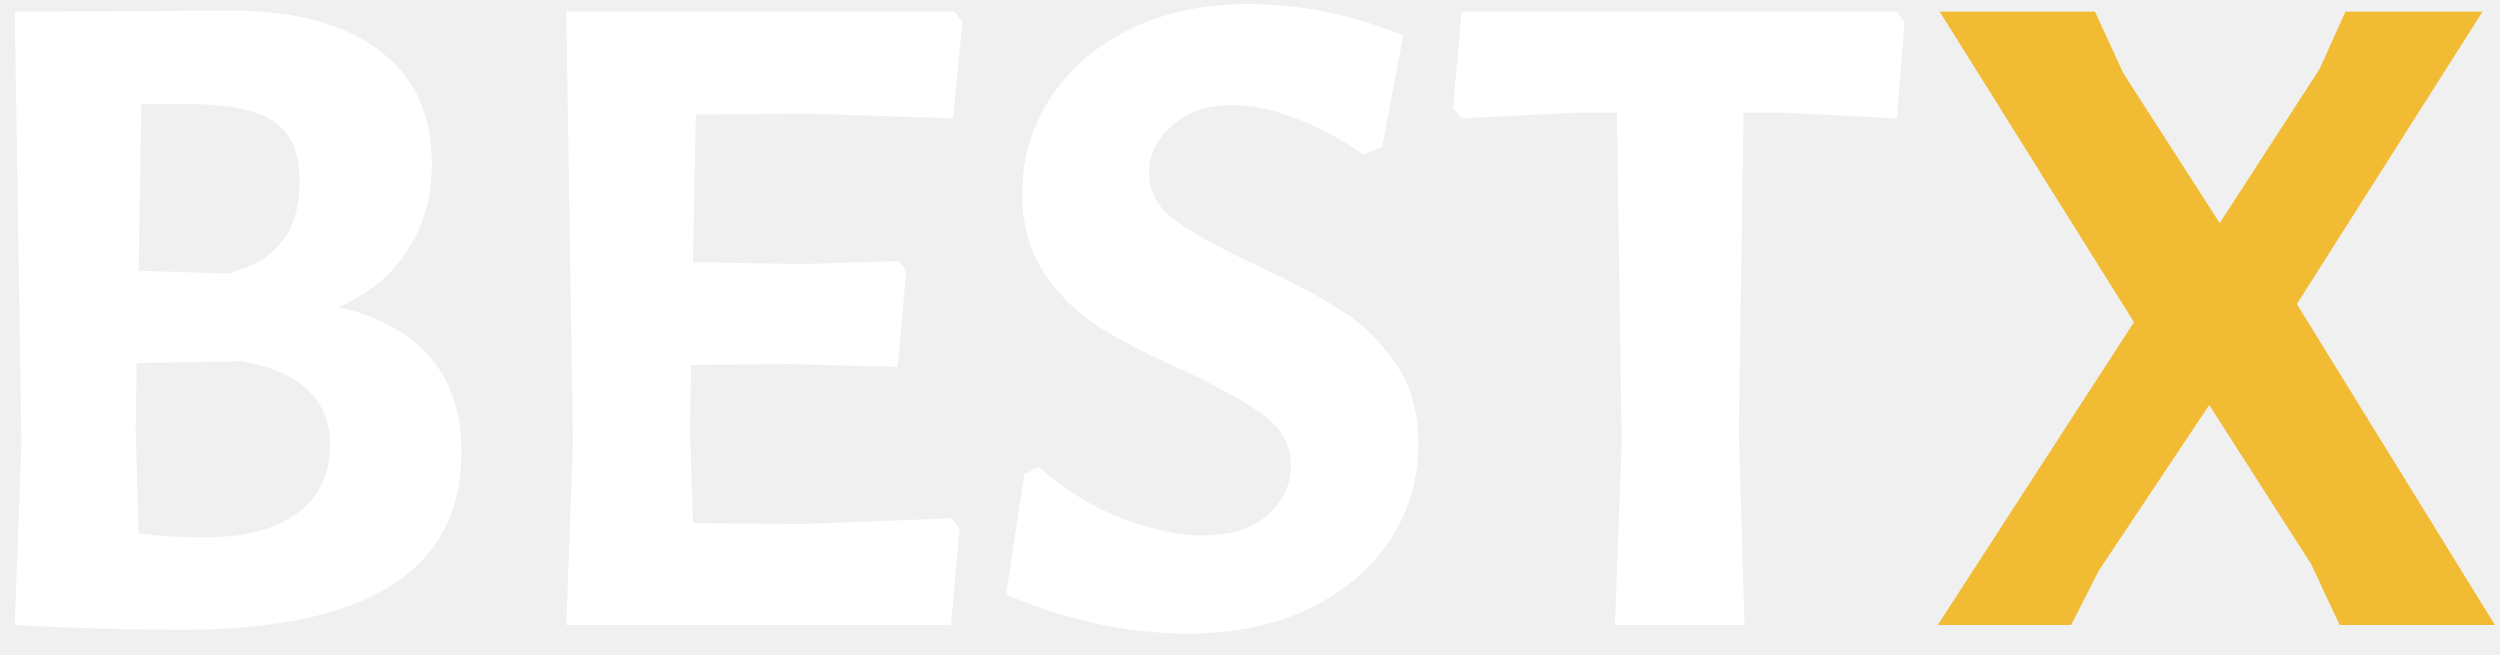
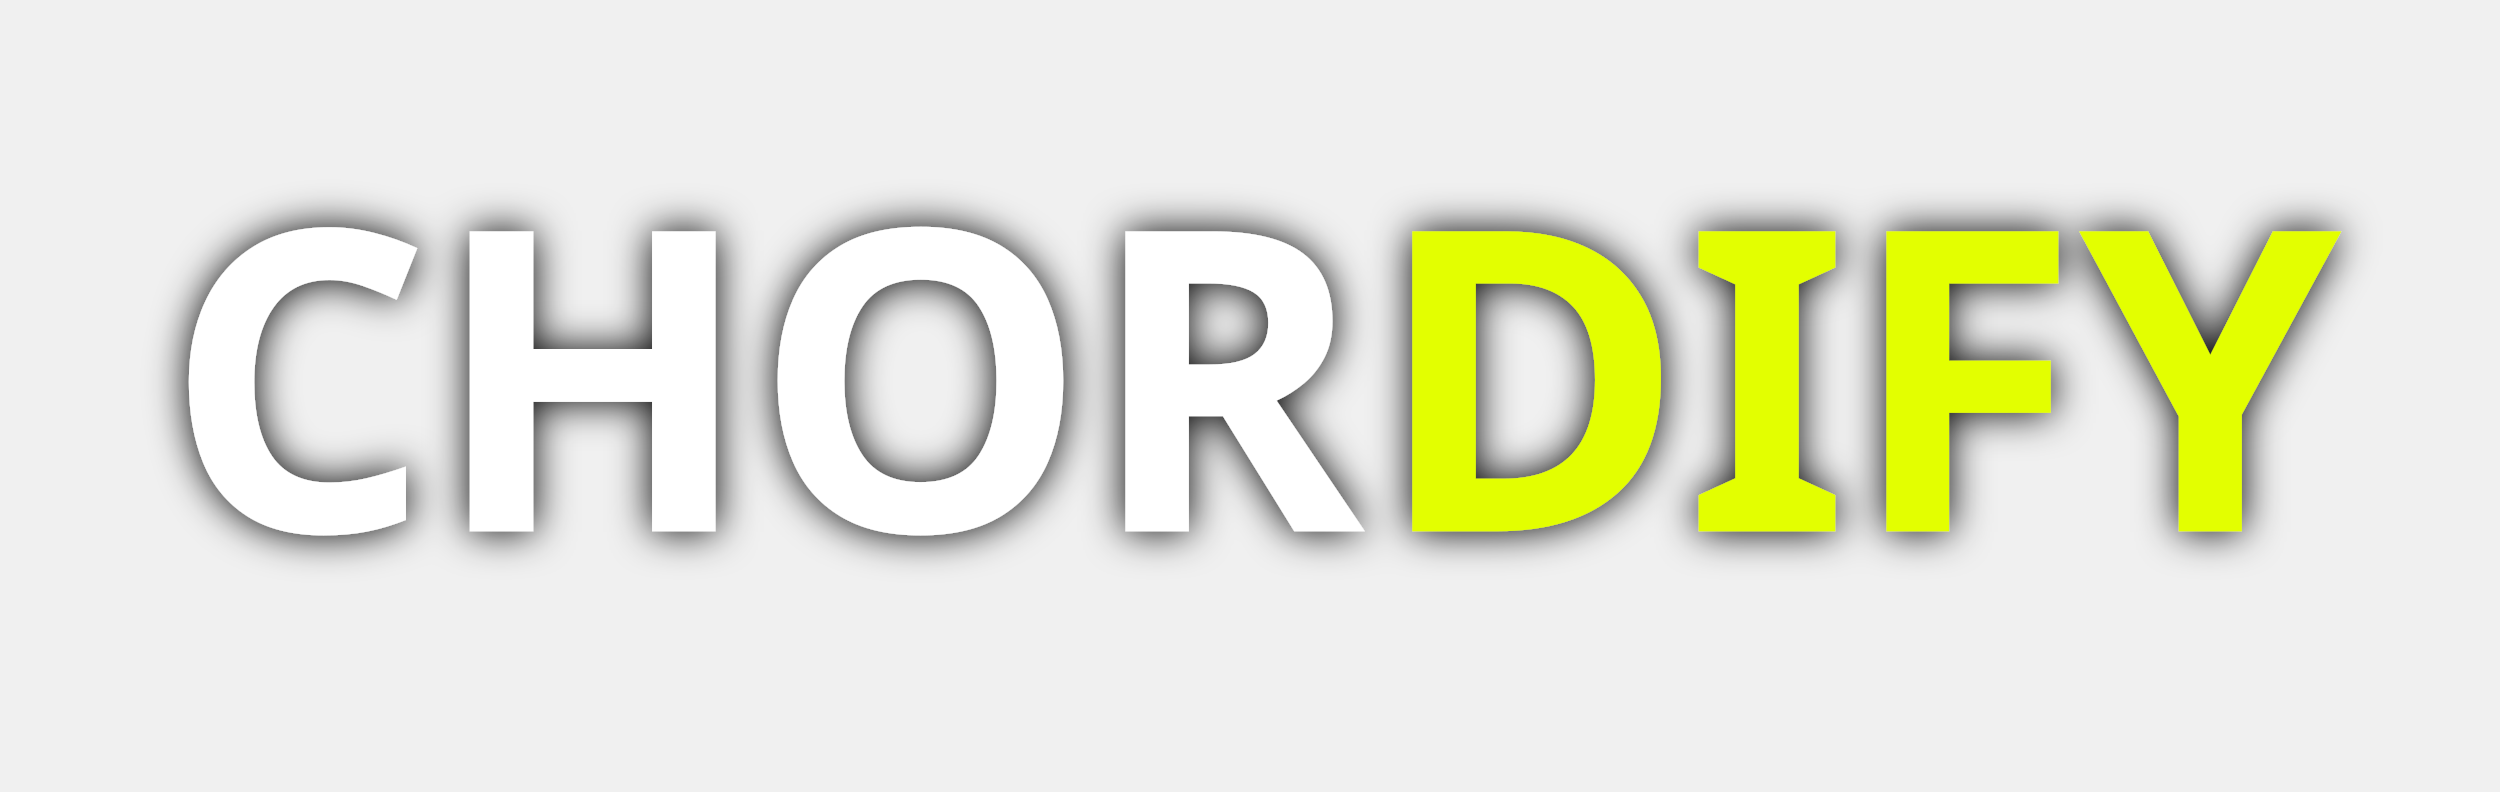
- <svg xmlns="http://www.w3.org/2000/svg" width="84" height="22" viewBox="0 0 84 22" fill="none">
-   <path d="M11.376 10.312C12.784 10.653 13.819 11.229 14.48 12.04C15.163 12.829 15.504 13.875 15.504 15.176C15.504 19.165 12.379 21.16 6.128 21.16C4.293 21.16 2.416 21.107 0.496 21L0.72 14.856L0.496 0.392L7.824 0.36C9.936 0.36 11.579 0.808 12.752 1.704C13.925 2.579 14.512 3.848 14.512 5.512C14.512 6.621 14.235 7.592 13.68 8.424C13.147 9.256 12.379 9.885 11.376 10.312ZM10.064 6.088C10.064 5.149 9.787 4.488 9.232 4.104C8.677 3.699 7.707 3.496 6.32 3.496H4.752L4.656 9.096L7.664 9.192C8.475 8.979 9.072 8.627 9.456 8.136C9.861 7.645 10.064 6.963 10.064 6.088ZM6.864 18.056C8.208 18.056 9.243 17.789 9.968 17.256C10.715 16.723 11.088 15.955 11.088 14.952C11.088 13.437 10.107 12.499 8.144 12.136L4.592 12.2L4.56 14.472L4.656 17.928C5.403 18.013 6.139 18.056 6.864 18.056ZM31.987 17.416L32.243 17.768L31.955 21H19.027L19.251 14.856L19.027 0.392H32.083L32.339 0.744L32.019 3.976L27.091 3.816L23.379 3.848L23.283 8.808L26.835 8.872L30.195 8.776L30.451 9.096L30.163 12.328L26.515 12.232L23.219 12.264L23.187 14.472L23.283 17.576L26.899 17.608L31.987 17.416ZM41.932 0.136C43.682 0.136 45.42 0.488 47.148 1.192L46.444 4.936L45.804 5.192C45.079 4.68 44.322 4.275 43.532 3.976C42.764 3.677 42.06 3.528 41.42 3.528C40.567 3.528 39.885 3.763 39.373 4.232C38.861 4.68 38.605 5.203 38.605 5.8C38.605 6.419 38.882 6.941 39.437 7.368C40.013 7.795 40.908 8.296 42.124 8.872C43.298 9.405 44.247 9.907 44.972 10.376C45.719 10.824 46.349 11.421 46.861 12.168C47.394 12.915 47.66 13.832 47.66 14.92C47.66 16.093 47.34 17.171 46.7 18.152C46.06 19.112 45.154 19.88 43.98 20.456C42.807 21.011 41.453 21.288 39.916 21.288C37.89 21.288 35.852 20.851 33.804 19.976L34.413 15.944L34.892 15.688C35.746 16.435 36.674 17.011 37.676 17.416C38.7 17.8 39.607 17.992 40.397 17.992C41.335 17.992 42.06 17.768 42.572 17.32C43.106 16.851 43.373 16.296 43.373 15.656C43.373 14.973 43.084 14.419 42.508 13.992C41.954 13.565 41.047 13.053 39.788 12.456C38.636 11.944 37.698 11.464 36.972 11.016C36.247 10.568 35.629 9.971 35.117 9.224C34.605 8.477 34.349 7.571 34.349 6.504C34.349 5.309 34.669 4.232 35.309 3.272C35.949 2.291 36.844 1.523 37.996 0.968C39.148 0.413 40.461 0.136 41.932 0.136ZM63.992 0.744L63.736 3.976L59.864 3.784H58.584L58.424 14.472L58.616 21H54.264L54.488 14.856L54.328 3.784H53.048L49.112 3.976L48.824 3.624L49.112 0.392H63.736L63.992 0.744Z" fill="white" />
-   <path d="M77.174 10.216L83.829 21H78.614L77.653 18.952L74.23 13.608L70.517 19.176L69.59 21H65.109L71.701 10.824L65.174 0.392H70.389L71.35 2.472L74.582 7.496L77.942 2.312L78.805 0.392H83.413L77.174 10.216Z" fill="#F1BC33" />
+ <svg xmlns="http://www.w3.org/2000/svg" version="1.1" width="300" height="95" viewBox="35.45 44.77 300 95" xml:space="preserve">
+   <defs>
+ </defs>
+   <rect x="0" y="0" width="100%" height="100%" fill="transparent" />
+   <g transform="matrix(1 0 0 1 150 47.5)" id="3ac3e67c-d2fb-417c-940f-d8c2bde43d07">
+     <rect style="stroke: none; stroke-width: 1; stroke-dasharray: none; stroke-linecap: butt; stroke-dashoffset: 0; stroke-linejoin: miter; stroke-miterlimit: 4; fill: rgb(255,255,255); fill-rule: nonzero; opacity: 1; visibility: hidden;" vector-effect="non-scaling-stroke" x="-150" y="-47.5" rx="0" ry="0" width="300" height="95" />
+   </g>
+   <g transform="matrix(Infinity NaN NaN Infinity 0 0)" id="aa6a574f-753f-417e-b811-9fdd7966b04b">
+ </g>
+   <g transform="matrix(0.15 0 0 0.15 492.21 159.95)" style="filter: url(#SVGID_697);" id="39311f12-8ca9-486c-83f5-40d97bd2f884">
+     <filter id="SVGID_697" y="-28%" height="156%" x="-21%" width="142%">
+       <feGaussianBlur in="SourceAlpha" stdDeviation="5" />
+       <feOffset dx="0" dy="0" result="oBlur" />
+       <feFlood flood-color="rgb(0,0,0)" flood-opacity="1" />
+       <feComposite in2="oBlur" operator="in" />
+       <feMerge>
+         <feMergeNode />
+         <feMergeNode in="SourceGraphic" />
+       </feMerge>
+     </filter>
+     <rect opacity="0" fill="rgb(0,0,0)" x="-432" y="-59.32" width="864" height="118.65" />
+     <text xml:space="preserve" font-family="Raleway" font-size="105" font-style="normal" font-weight="900" style="stroke: none; stroke-width: 1; stroke-dasharray: none; stroke-linecap: butt; stroke-dashoffset: 0; stroke-linejoin: miter; stroke-miterlimit: 4; fill: rgb(255,255,255); fill-rule: nonzero; opacity: 1; white-space: pre;">
+       <tspan x="-270.01" y="32.98">CHOR</tspan>
+       <tspan x="32.5" y="32.98" style="fill: rgb(255,255,0); ">DIFY</tspan>
+     </text>
+   </g>
+   <g transform="matrix(0 0 0 0 442.88 112.21)">
+     <g style="">
+ </g>
+   </g>
+   <g transform="matrix(0 0 0 0 442.88 112.21)">
+     <g style="">
+ </g>
+   </g>
+   <g transform="matrix(0 0 0 0 442.88 112.21)">
+     <g style="">
+ </g>
+   </g>
+   <g transform="matrix(0 0 0 0 442.88 112.21)">
+     <g style="">
+ </g>
+   </g>
+   <g transform="matrix(0 0 0 0 442.88 112.21)">
+     <g style="">
+ </g>
+   </g>
+   <g transform="matrix(0 0 0 0 442.88 112.21)">
+     <g style="">
+ </g>
+   </g>
+   <g transform="matrix(0 0 0 0 442.88 112.21)">
+     <g style="">
+ </g>
+   </g>
+   <g transform="matrix(0 0 0 0 442.88 112.21)">
+     <g style="">
+ </g>
+   </g>
+   <g transform="matrix(0 0 0 0 442.88 20.6)">
+     <g style="">
+ </g>
+   </g>
+   <g transform="matrix(0 0 0 0 442.88 20.6)">
+     <g style="">
+ </g>
+   </g>
+   <g transform="matrix(0 0 0 0 442.88 20.6)">
+     <g style="">
+ </g>
+   </g>
+   <g transform="matrix(0 0 0 0 442.88 20.6)">
+     <g style="">
+ </g>
+   </g>
+   <g transform="matrix(0.48 0 0 0.48 184.79 92.69)" style="filter: url(#SVGID_698);" id="8c9ccfe3-d5d3-43b2-915f-310321ed8522">
+     <filter id="SVGID_698" y="-28%" height="156%" x="-22%" width="144%">
+       <feGaussianBlur in="SourceAlpha" stdDeviation="5" />
+       <feOffset dx="0" dy="0" result="oBlur" />
+       <feFlood flood-color="rgb(0,0,0)" flood-opacity="1" />
+       <feComposite in2="oBlur" operator="in" />
+       <feMerge>
+         <feMergeNode />
+         <feMergeNode in="SourceGraphic" />
+       </feMerge>
+     </filter>
+     <text xml:space="preserve" font-family="Raleway" font-size="105" font-style="normal" font-weight="900" style="stroke: none; stroke-width: 1; stroke-dasharray: none; stroke-linecap: butt; stroke-dashoffset: 0; stroke-linejoin: miter; stroke-miterlimit: 4; fill: rgb(255,255,255); fill-rule: nonzero; opacity: 1; white-space: pre;">
+       <tspan x="-270.01" y="32.98">CHOR</tspan>
+       <tspan x="32.5" y="32.98" style="fill: rgb(227,255,0); ">DIFY</tspan>
+     </text>
+   </g>
</svg>
